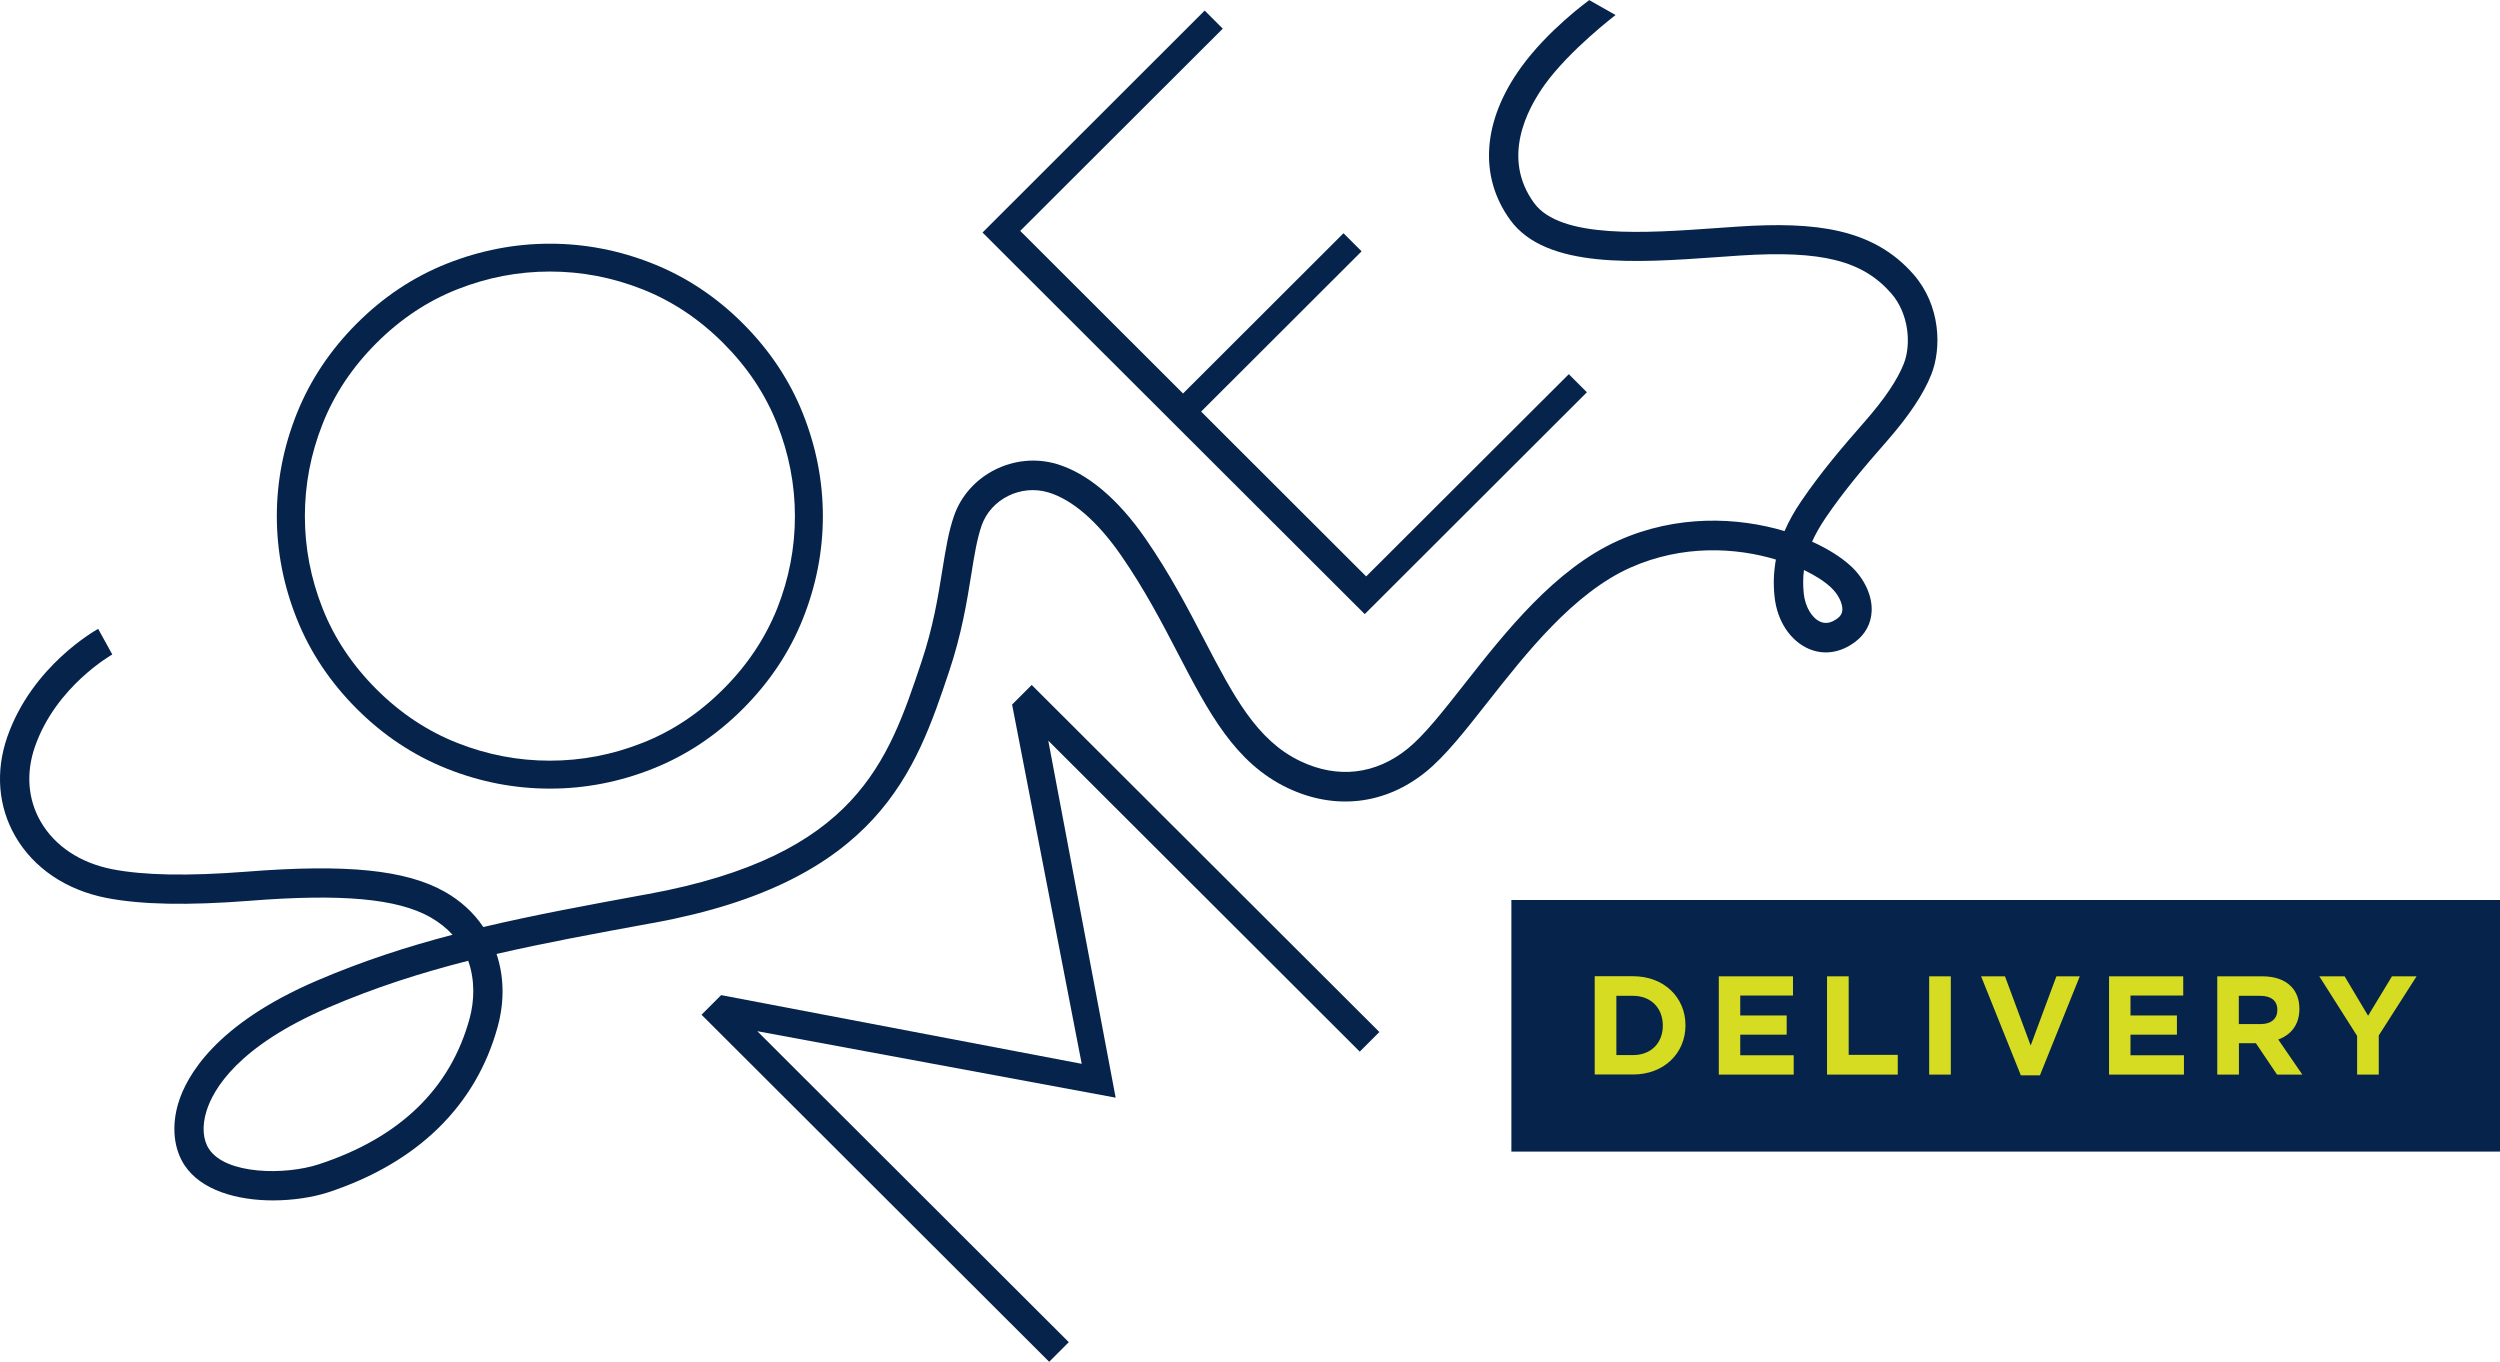
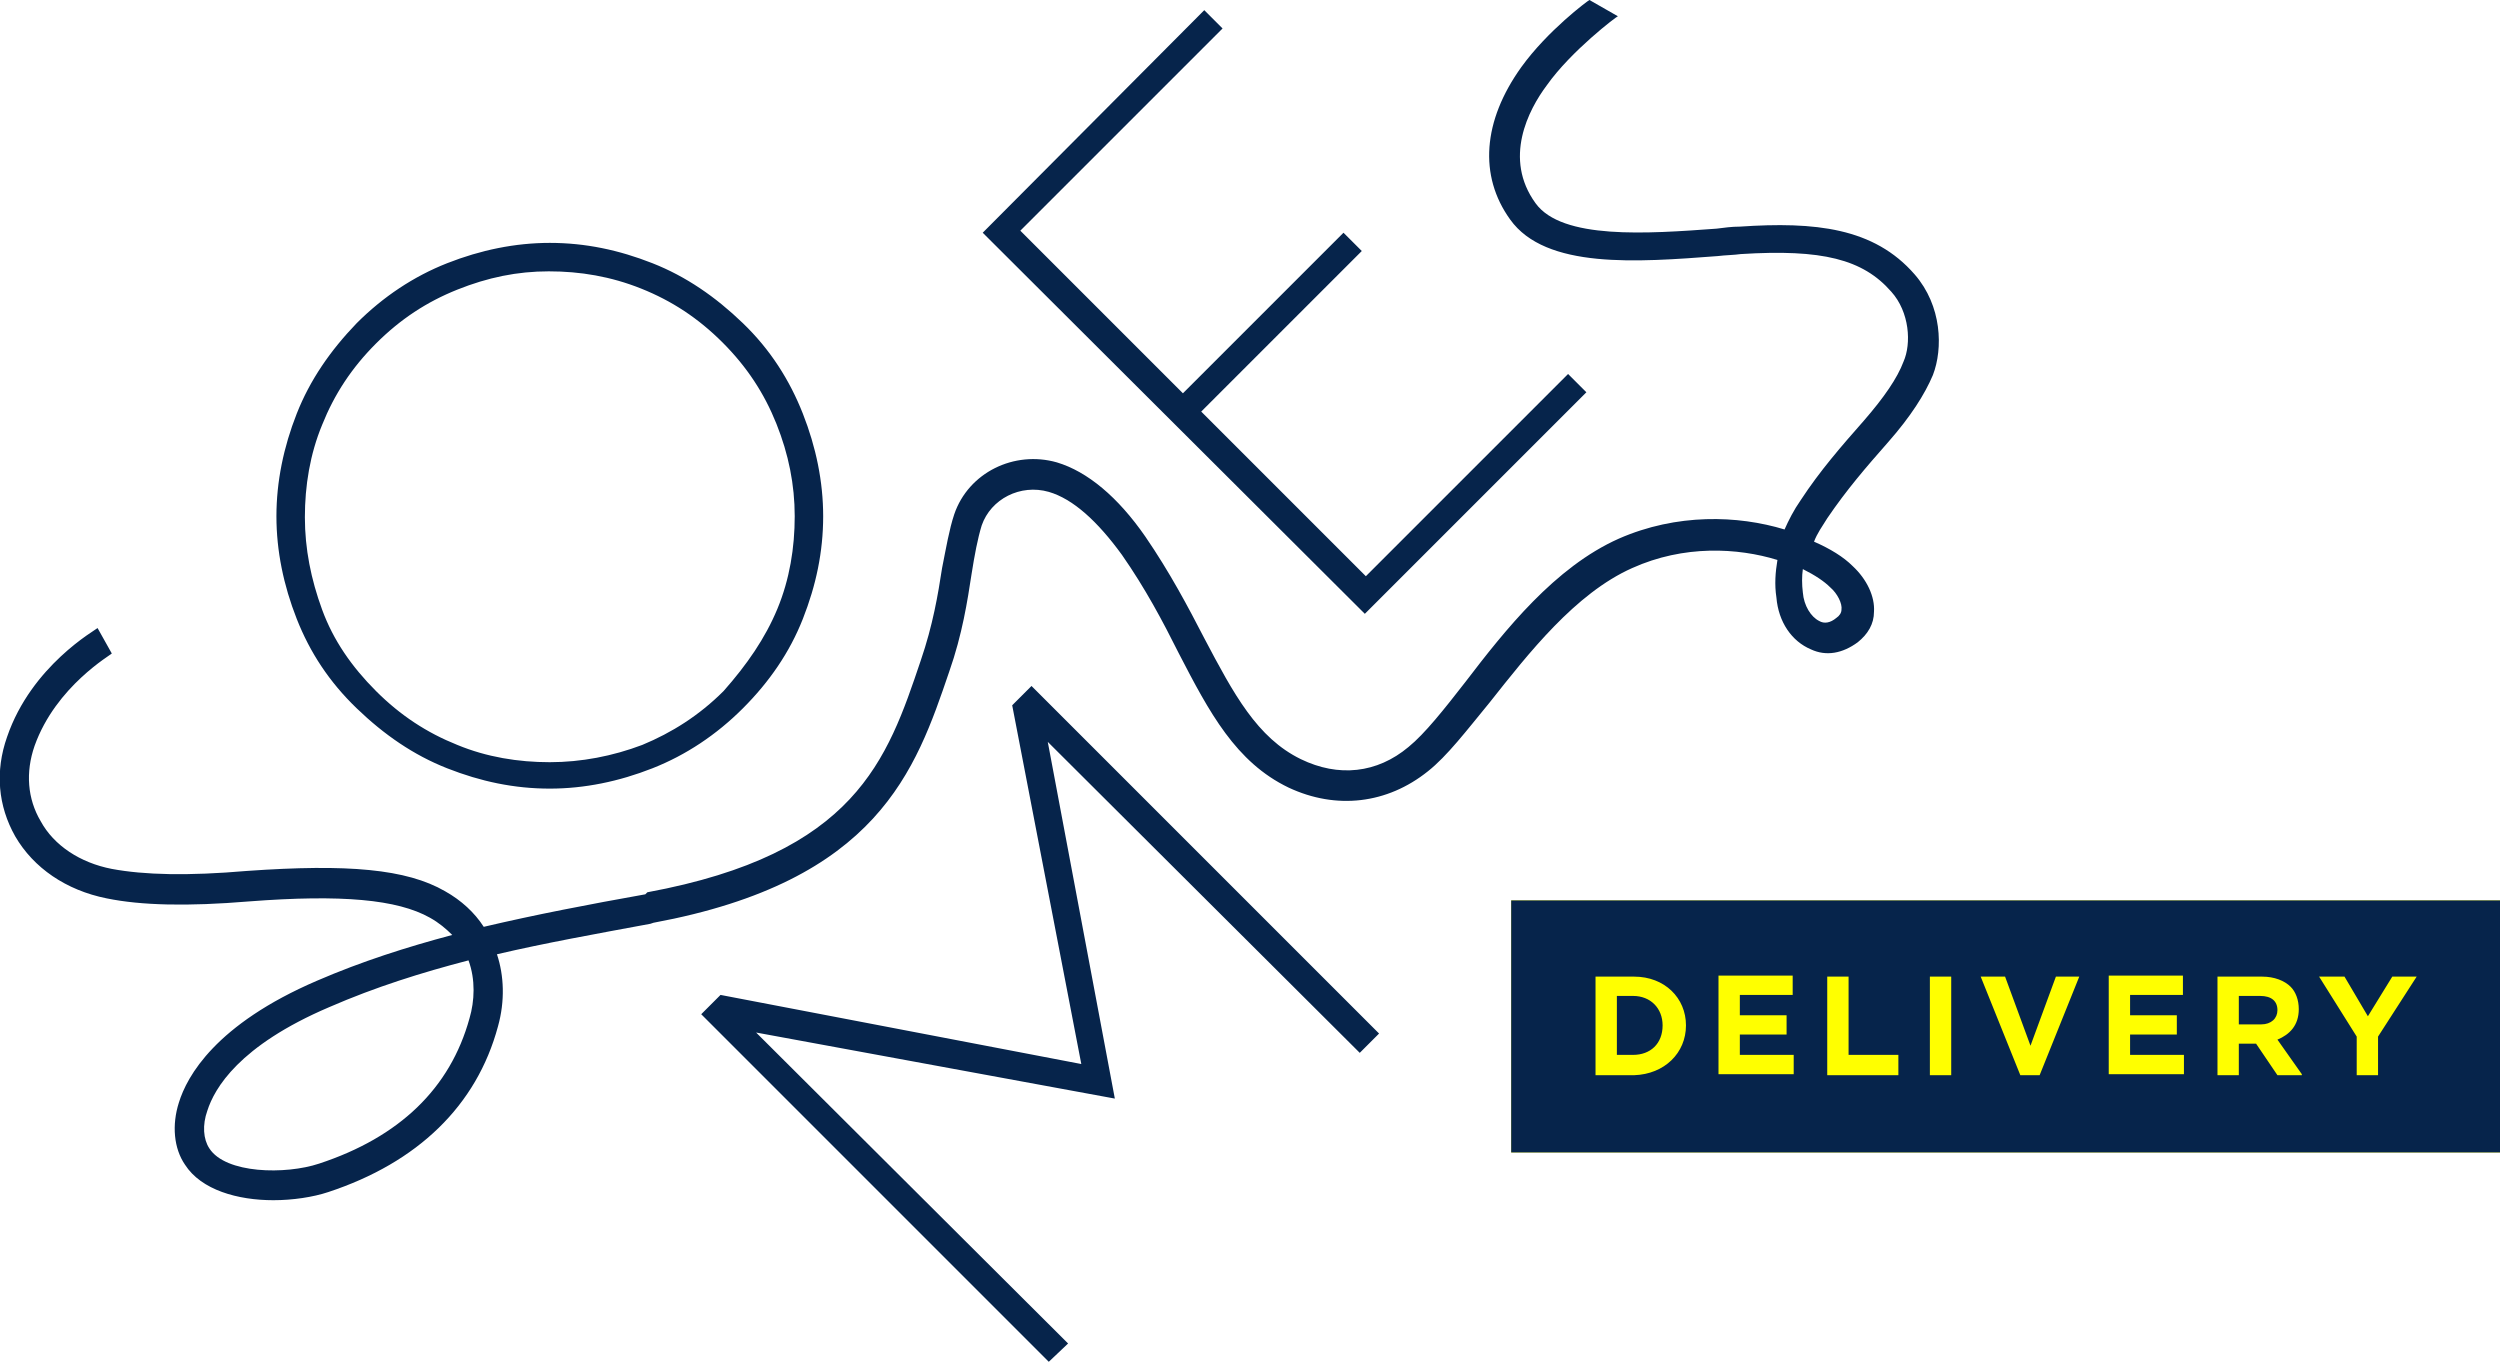
- <svg xmlns="http://www.w3.org/2000/svg" version="1.1" x="0px" y="0px" width="246px" height="134px" viewBox="0 0 246 134" enable-background="new 0 0 246 134" xml:space="preserve">
-   <defs>
- </defs>
-   <path fill="none" d="z" />
-   <g>
-     <rect x="152" y="90" fill="#D6DC21" width="88" height="20" />
-     <g>
-       <g>
-         <path fill="#06244B" d="M35.11,69.75c2.62,2.62,5.58,4.58,8.87,5.89c3.29,1.31,6.66,1.96,10.13,1.96c3.46,0,6.84-0.65,10.13-1.96     c3.29-1.31,6.24-3.27,8.86-5.89c2.62-2.62,4.59-5.57,5.9-8.85c1.31-3.28,1.97-6.65,1.97-10.11c0-3.45-0.66-6.82-1.97-10.11     c-1.31-3.28-3.28-6.23-5.9-8.85c-2.62-2.62-5.58-4.58-8.87-5.89c-3.29-1.31-6.67-1.96-10.13-1.96c-3.46,0-6.84,0.66-10.13,1.96     c-3.29,1.31-6.24,3.27-8.86,5.89c-2.62,2.62-4.58,5.57-5.9,8.85c-1.31,3.28-1.97,6.65-1.97,10.11c0,3.46,0.66,6.83,1.97,10.11     C30.52,64.18,32.49,67.13,35.11,69.75z M71.16,67.82c-2.37,2.37-5.03,4.14-7.97,5.29c-2.94,1.16-5.97,1.74-9.09,1.74     c-3.12,0-6.15-0.58-9.09-1.74c-2.94-1.16-5.6-2.92-7.97-5.29c-2.37-2.37-4.14-5.02-5.3-7.96c-1.16-2.94-1.74-5.96-1.74-9.07     c0-3.11,0.58-6.14,1.74-9.07c1.16-2.94,2.93-5.59,5.3-7.96c2.37-2.37,5.03-4.14,7.98-5.3c2.94-1.16,5.97-1.74,9.09-1.74     c3.12,0,6.15,0.58,9.09,1.74c2.94,1.16,5.6,2.93,7.97,5.3c2.37,2.37,4.14,5.02,5.3,7.96c1.16,2.94,1.75,5.96,1.75,9.07     c0,3.11-0.58,6.14-1.74,9.07C75.3,62.8,73.54,65.45,71.16,67.82z" />
-         <path fill="#06244B" d="M105.17,132.07l-30.65-30.6l35.26,6.54l-6.63-35.13l30.65,30.6l1.93-1.93L101.52,67.4l-1.93,1.93     l6.85,35.35l-35.48-6.76l-1.93,1.93L103.24,134L105.17,132.07z" />
-         <path fill="#06244B" d="M156.15,38.6l-1.78-1.78l-19.94,19.9l-16.24-16.22l15.79-15.77l-1.78-1.78l-15.79,15.77l-16.02-16     l19.93-19.9l-1.78-1.78L96.68,22.88l37.61,37.55L156.15,38.6z" />
-       </g>
-       <path fill="#06244B" d="M26.86,118.12c-3.49,0-7.08-0.97-8.72-3.49c-1.06-1.63-1.27-3.85-0.59-6.1    c0.81-2.66,3.66-7.76,13.64-12.04c4.43-1.9,8.83-3.33,13.34-4.51c-0.58-0.64-1.31-1.23-2.19-1.73c-3.24-1.83-8.74-2.33-17.81-1.61    c-6.05,0.47-10.64,0.38-14.04-0.28c-3.99-0.78-7.18-2.94-8.99-6.08c-1.68-2.91-1.96-6.37-0.79-9.75c2.43-7,8.68-10.5,8.95-10.65    l1.39,2.52C11,64.43,5.5,67.54,3.44,73.47C2.54,76.04,2.74,78.66,4,80.84c1.39,2.41,3.89,4.07,7.04,4.69    c3.13,0.61,7.47,0.69,13.25,0.24c9.81-0.77,15.63-0.18,19.46,1.97c1.58,0.89,2.87,2.08,3.81,3.48c5.06-1.2,10.3-2.16,15.89-3.19    l0.35-0.06C84.28,84.2,87.38,74.97,90.65,65.2c1.18-3.51,1.66-6.49,2.08-9.13c0.33-2.03,0.61-3.78,1.15-5.32    c1.41-4.05,5.95-6.33,10.11-5.09c3.01,0.9,6.02,3.43,8.72,7.33c2.4,3.46,4.2,6.92,5.79,9.97c2.88,5.52,5.15,9.89,9.46,11.94    c3.69,1.76,7.44,1.31,10.58-1.25c1.64-1.34,3.48-3.69,5.61-6.4c3.95-5.02,8.86-11.28,15.12-14.07c5.74-2.56,11.73-2.3,16.33-0.92    c0.42-0.97,0.96-1.95,1.64-2.94c1.96-2.88,4.06-5.34,6.22-7.8c1.98-2.26,3.25-4.14,3.88-5.75c0.72-1.83,0.53-4.87-1.24-6.9    c-2.82-3.23-6.84-4.24-14.82-3.73c-0.75,0.05-1.52,0.1-2.3,0.16c-7.89,0.56-16.84,1.2-20.37-3.65c-3.12-4.29-2.74-9.76,1.06-15.02    c2.63-3.65,6.53-6.48,6.71-6.62l2.59,1.47c-0.04,0.03-4.54,3.47-6.96,6.84c-1.77,2.46-4.27,7.24-1.06,11.65    c2.6,3.57,11.05,2.96,17.84,2.48c0.79-0.06,1.57-0.11,2.32-0.16c7.42-0.48,13.19,0.14,17.18,4.71c2.67,3.05,2.78,7.25,1.75,9.85    c-0.76,1.92-2.2,4.08-4.4,6.59c-2.18,2.49-4.13,4.77-6.01,7.53c-0.54,0.8-0.98,1.57-1.32,2.33c1.57,0.71,2.86,1.53,3.79,2.38    c1.35,1.23,2.15,2.95,2.07,4.48c-0.06,1.21-0.62,2.25-1.62,3c-1.45,1.09-3.08,1.33-4.58,0.68c-1.81-0.79-3.1-2.74-3.35-5.1    c-0.14-1.26-0.09-2.48,0.13-3.68c-3.91-1.18-9.16-1.5-14.31,0.79c-5.61,2.5-10.28,8.44-14.03,13.21    c-2.24,2.85-4.17,5.31-6.06,6.85c-4,3.27-8.97,3.86-13.66,1.62c-5.18-2.47-7.77-7.45-10.77-13.21c-1.62-3.12-3.31-6.35-5.6-9.66    c-2.32-3.35-4.8-5.5-7.17-6.21c-2.71-0.81-5.65,0.66-6.56,3.27c-0.45,1.3-0.72,2.93-1.02,4.83c-0.42,2.61-0.94,5.85-2.2,9.59    c-3.24,9.66-6.91,20.61-29.05,24.67l-0.35,0.06c-5.46,1-10.4,1.91-15.11,3c0.73,2.17,0.8,4.63,0.12,7.13    c-2.12,7.79-7.9,13.44-16.7,16.33C30.75,117.82,28.82,118.12,26.86,118.12z M46.07,94.54c-4.67,1.19-9.15,2.62-13.74,4.59    c-8.91,3.82-11.36,8.05-12.02,10.23c-0.44,1.43-0.35,2.78,0.25,3.69c1.66,2.55,7.52,2.6,10.83,1.51    c7.95-2.61,12.94-7.44,14.82-14.34C46.68,98.48,46.75,96.44,46.07,94.54z M177.51,56.09c-0.1,0.76-0.1,1.52-0.02,2.32    c0.14,1.29,0.79,2.4,1.63,2.77c0.53,0.23,1.09,0.12,1.7-0.34c0.31-0.23,0.45-0.49,0.47-0.83c0.03-0.67-0.44-1.58-1.14-2.22    C179.54,57.22,178.64,56.63,177.51,56.09z" />
-     </g>
-     <g>
-       <path fill="#06244B" d="M160.7,97.99h-1.65v5.83h1.65c1.74,0,2.92-1.17,2.92-2.89v-0.03C163.62,99.19,162.45,97.99,160.7,97.99z" />
-       <path fill="#06244B" d="M222.42,97.99h-2.12v2.78h2.16c1.04,0,1.63-0.55,1.63-1.37v-0.03C224.1,98.46,223.46,97.99,222.42,97.99z" />
-       <path fill="#06244B" d="M148.72,88.56v24.76H246V88.56H148.72z M165.85,100.9c0,2.72-2.1,4.83-5.15,4.83h-3.78v-9.67h3.78    c3.04,0,5.15,2.09,5.15,4.81V100.9z M176.5,105.74h-7.37v-9.67h7.3v1.89h-5.19v1.96h4.57v1.89h-4.57v2.03h5.26V105.74z     M186.74,105.74h-6.96v-9.67h2.13v7.73h4.83V105.74z M191.96,105.74h-2.13v-9.67h2.13V105.74z M200.73,105.81h-1.88l-3.91-9.74    h2.35l2.53,6.81l2.53-6.81h2.3L200.73,105.81z M214.9,105.74h-7.37v-9.67h7.3v1.89h-5.19v1.96h4.57v1.89h-4.57v2.03h5.26V105.74z     M224.06,105.74l-2.08-3.09h-1.67v3.09h-2.13v-9.67h4.43c1.23,0,2.19,0.34,2.82,0.98c0.54,0.54,0.83,1.3,0.83,2.21v0.03    c0,1.56-0.84,2.54-2.08,3l2.37,3.45H224.06z M234.07,101.89v3.85h-2.13v-3.81l-3.72-5.86h2.49l2.31,3.88l2.35-3.88h2.42    L234.07,101.89z" />
-     </g>
-   </g>
-   <path fill="none" d="z" />
+ <svg xmlns="http://www.w3.org/2000/svg" version="1.1" id="Layer_1" x="0px" y="0px" viewBox="0 0 246 134" style="enable-background:new 0 0 246 134;" xml:space="preserve">
+   <style type="text/css">
+ 	.st0{fill:#FFFF00;}
+ 	.st1{fill:#06244B;}
+ </style>
+   <rect x="148.7" y="88.6" class="st0" width="97.3" height="24.8" />
+   <path class="st1" d="M0,0 M29.2,60.9c-1.3-3.3-2-6.7-2-10.1s0.7-6.8,2-10.1c1.3-3.3,3.3-6.2,5.9-8.9c2.6-2.6,5.6-4.6,8.9-5.9  c3.3-1.3,6.7-2,10.1-2c3.5,0,6.8,0.7,10.1,2s6.2,3.3,8.9,5.9s4.6,5.6,5.9,8.9c1.3,3.3,2,6.7,2,10.1c0,3.5-0.7,6.8-2,10.1  s-3.3,6.2-5.9,8.8s-5.6,4.6-8.9,5.9c-3.3,1.3-6.7,2-10.1,2c-3.5,0-6.8-0.7-10.1-2c-3.3-1.3-6.2-3.3-8.9-5.9S30.5,64.2,29.2,60.9z   M76.5,59.9c1.2-2.9,1.7-6,1.7-9.1s-0.6-6.1-1.8-9.1s-2.9-5.6-5.3-8c-2.4-2.4-5-4.1-8-5.3s-6-1.7-9.1-1.7S48,27.3,45,28.5  c-3,1.2-5.6,2.9-8,5.3s-4.1,5-5.3,8c-1.2,2.9-1.7,6-1.7,9.1s0.6,6.1,1.7,9.1s2.9,5.6,5.3,8c2.4,2.4,5,4.1,8,5.3  c2.9,1.2,6,1.7,9.1,1.7s6.2-0.6,9.1-1.7c2.9-1.2,5.6-2.9,8-5.3C73.5,65.4,75.3,62.8,76.5,59.9z M103.2,134L69,99.8l1.9-1.9l35.5,6.8  l-6.8-35.3l1.9-1.9l34.2,34.2l-1.9,1.9l-30.7-30.6l6.6,35.1l-35.3-6.5l30.7,30.6L103.2,134z M134.3,60.4L96.7,22.9L118.5,1l1.8,1.8  l-19.9,19.9l16,16l15.8-15.8l1.8,1.8l-15.8,15.8l16.2,16.2l19.9-19.9l1.8,1.8L134.3,60.4z M32.3,117.3c8.8-2.9,14.6-8.5,16.7-16.3  c0.7-2.5,0.6-5-0.1-7.1c4.7-1.1,9.7-2,15.1-3l0.3-0.1c22.1-4.1,25.8-15,29.1-24.7c1.3-3.7,1.8-7,2.2-9.6c0.3-1.9,0.6-3.5,1-4.8  c0.9-2.6,3.8-4.1,6.6-3.3c2.4,0.7,4.8,2.9,7.2,6.2c2.3,3.3,4,6.5,5.6,9.7c3,5.8,5.6,10.7,10.8,13.2c4.7,2.2,9.7,1.6,13.7-1.6  c1.9-1.5,3.8-4,6.1-6.8c3.8-4.8,8.4-10.7,14-13.2c5.1-2.3,10.4-2,14.3-0.8c-0.2,1.2-0.3,2.4-0.1,3.7c0.2,2.4,1.5,4.3,3.4,5.1  c1.5,0.7,3.1,0.4,4.6-0.7c1-0.8,1.6-1.8,1.6-3c0.1-1.5-0.7-3.2-2.1-4.5c-0.9-0.9-2.2-1.7-3.8-2.4c0.3-0.8,0.8-1.5,1.3-2.3  c1.9-2.8,3.8-5,6-7.5c2.2-2.5,3.6-4.7,4.4-6.6c1-2.6,0.9-6.8-1.8-9.9c-4-4.6-9.8-5.2-17.2-4.7c-0.8,0-1.5,0.1-2.3,0.2  c-6.8,0.5-15.2,1.1-17.8-2.5c-3.2-4.4-0.7-9.2,1.1-11.6c2.4-3.4,6.9-6.8,7-6.8L156.4,0c-0.2,0.1-4.1,3-6.7,6.6  c-3.8,5.3-4.2,10.7-1.1,15c3.5,4.9,12.5,4.2,20.4,3.6c0.8-0.1,1.6-0.1,2.3-0.2c8-0.5,12,0.5,14.8,3.7c1.8,2,2,5.1,1.2,6.9  c-0.6,1.6-1.9,3.5-3.9,5.8c-2.2,2.5-4.3,4.9-6.2,7.8c-0.7,1-1.2,2-1.6,2.9c-4.6-1.4-10.6-1.6-16.3,0.9c-6.3,2.8-11.2,9-15.1,14.1  c-2.1,2.7-4,5.1-5.6,6.4c-3.1,2.6-6.9,3-10.6,1.2c-4.3-2.1-6.6-6.4-9.5-11.9c-1.6-3.1-3.4-6.5-5.8-10c-2.7-3.9-5.7-6.4-8.7-7.3  c-4.2-1.2-8.7,1-10.1,5.1c-0.5,1.5-0.8,3.3-1.2,5.3c-0.4,2.6-0.9,5.6-2.1,9.1c-3.3,9.8-6.4,19-26.9,22.8L63.5,88  c-5.6,1-10.8,2-15.9,3.2c-0.9-1.4-2.2-2.6-3.8-3.5c-3.8-2.2-9.6-2.7-19.5-2c-5.8,0.5-10.1,0.4-13.3-0.2c-3.1-0.6-5.7-2.3-7-4.7  c-1.3-2.2-1.5-4.8-0.6-7.4c2.1-5.9,7.6-9,7.6-9.1l-1.4-2.5C9.4,62,3.1,65.5,0.7,72.5c-1.2,3.4-0.9,6.8,0.8,9.8c1.8,3.1,5,5.3,9,6.1  c3.4,0.7,8,0.8,14,0.3c9.1-0.7,14.6-0.2,17.8,1.6c0.9,0.5,1.6,1.1,2.2,1.7c-4.5,1.2-8.9,2.6-13.3,4.5c-10,4.3-12.8,9.4-13.6,12  c-0.7,2.2-0.5,4.5,0.6,6.1c1.6,2.5,5.2,3.5,8.7,3.5C28.8,118.1,30.8,117.8,32.3,117.3z M46.2,100.2c-1.9,6.9-6.9,11.7-14.8,14.3  c-3.3,1.1-9.2,1-10.8-1.5c-0.6-0.9-0.7-2.3-0.2-3.7c0.7-2.2,3.1-6.4,12-10.2c4.6-2,9.1-3.4,13.7-4.6C46.8,96.4,46.7,98.5,46.2,100.2  z M180.1,57.8c0.7,0.6,1.2,1.6,1.1,2.2c0,0.3-0.2,0.6-0.5,0.8c-0.6,0.5-1.2,0.6-1.7,0.3c-0.8-0.4-1.5-1.5-1.6-2.8  c-0.1-0.8-0.1-1.6,0-2.3C178.6,56.6,179.5,57.2,180.1,57.8z M163.6,100.9L163.6,100.9c0,1.8-1.2,2.9-2.9,2.9h-1.6V98h1.6  C162.4,98,163.6,99.2,163.6,100.9z M224.1,99.4L224.1,99.4c0,0.8-0.6,1.4-1.6,1.4h-2.2V98h2.1C223.5,98,224.1,98.5,224.1,99.4z   M246,88.6v24.8h-97.3V88.6H246z M165.9,100.9c0-2.7-2.1-4.8-5.1-4.8h-3.8v9.7h3.8C163.8,105.7,165.9,103.6,165.9,100.9L165.9,100.9  z M176.5,103.8h-5.3v-2h4.6v-1.9h-4.6v-2h5.2v-1.9h-7.3v9.7h7.4V103.8z M186.7,103.8h-4.8v-7.7h-2.1v9.7h7V103.8z M192,96.1h-2.1  v9.7h2.1V96.1z M204.6,96.1h-2.3l-2.5,6.8l-2.5-6.8h-2.4l3.9,9.7h1.9L204.6,96.1z M214.9,103.8h-5.3v-2h4.6v-1.9h-4.6v-2h5.2v-1.9  h-7.3v9.7h7.4V103.8z M226.5,105.7l-2.4-3.4c1.2-0.5,2.1-1.4,2.1-3v0c0-0.9-0.3-1.7-0.8-2.2c-0.6-0.6-1.6-1-2.8-1h-4.4v9.7h2.1v-3.1  h1.7l2.1,3.1H226.5z M237.8,96.1h-2.4l-2.4,3.9l-2.3-3.9h-2.5l3.7,5.9v3.8h2.1v-3.8L237.8,96.1z M0,0" />
</svg>
